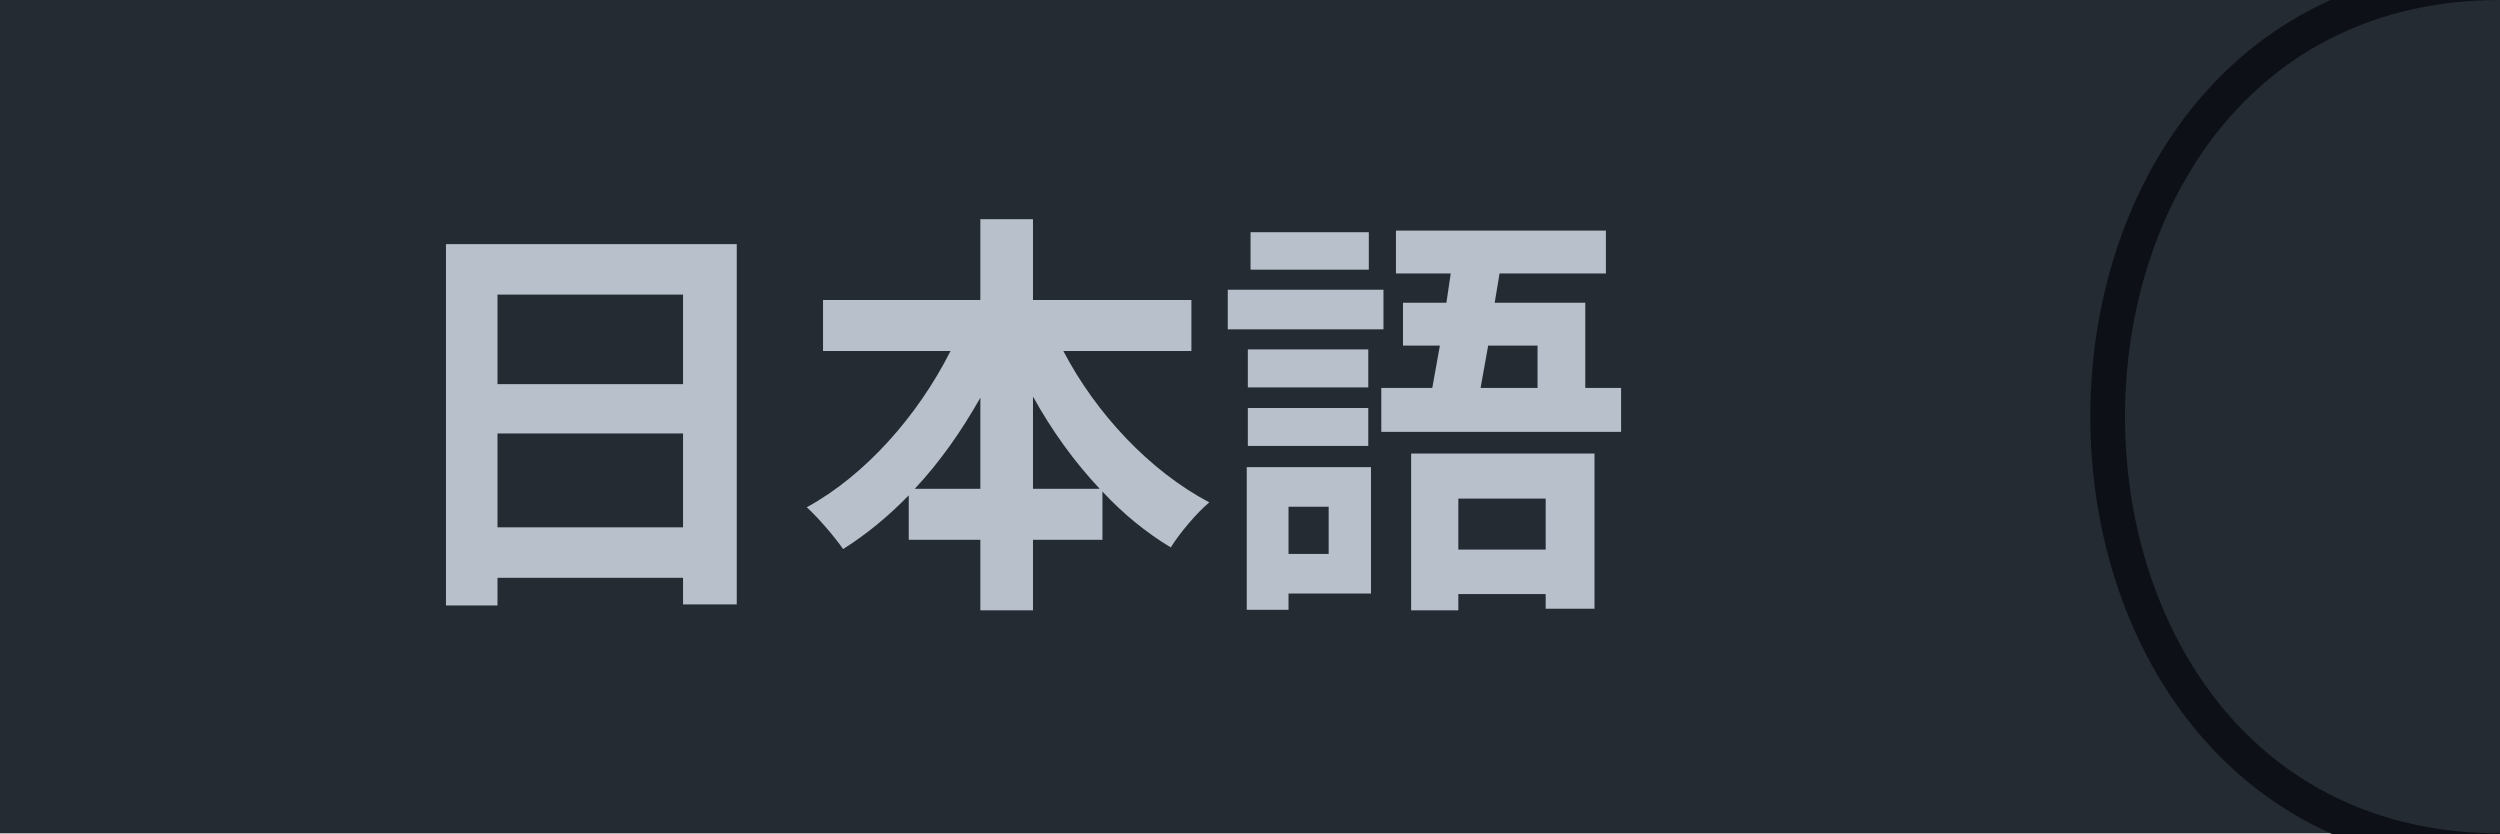
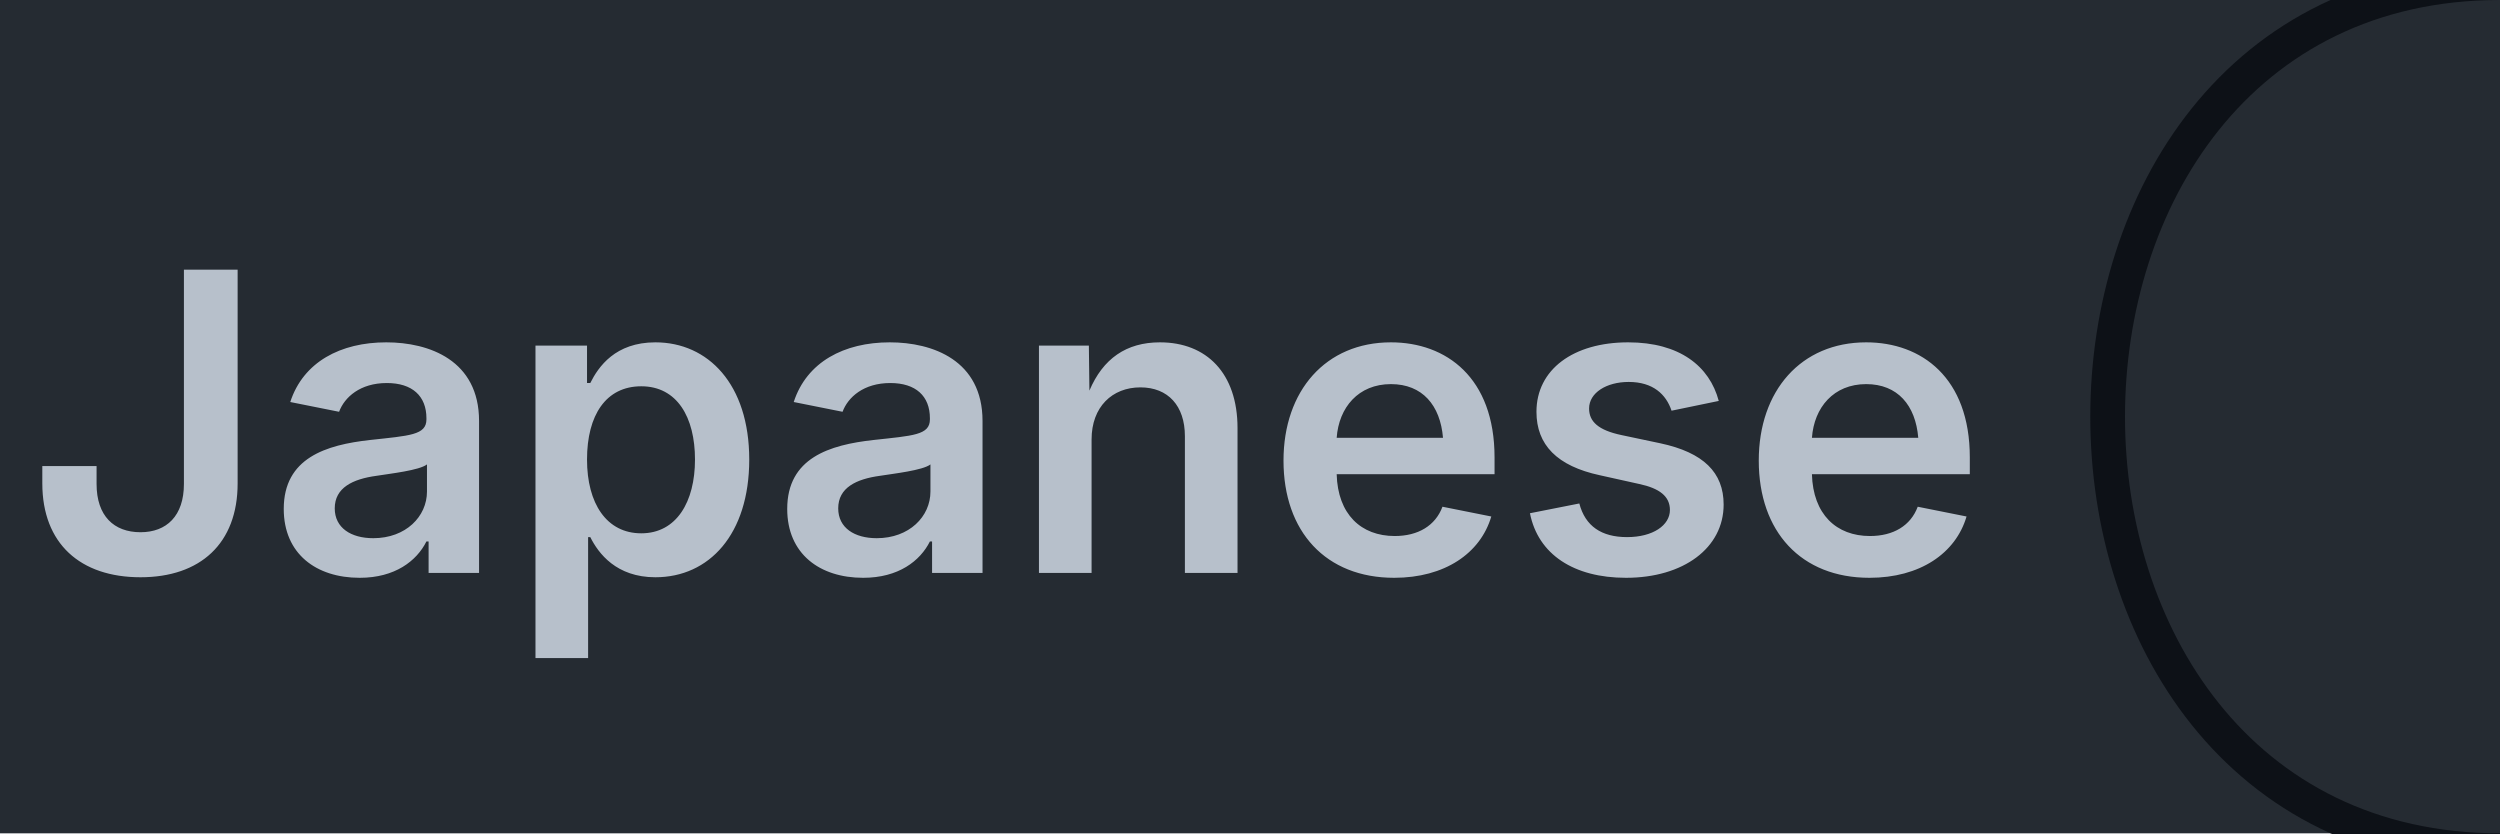
- <svg xmlns="http://www.w3.org/2000/svg" width="72" height="24" viewBox="266 0 72 24" role="img" aria-label="日本語">
+ <svg xmlns="http://www.w3.org/2000/svg" width="72" height="24" viewBox="266 0 72 24" role="img" aria-label="Japanese">
  <path d="M12 0H86C71.6 0 71.6 24 86 24H12A12 12 0 0 1 0 12A12 12 0 0 1 12 0Z" fill="#F0F2F5" />
  <path d="M86 0C71.6 0 71.6 24 86 24" fill="none" stroke="#0D1117" stroke-width="2" />
-   <text x="36" y="16.5" text-anchor="middle" fill="#24292F" font-family="-apple-system,BlinkMacSystemFont,'Segoe UI','PingFang SC',sans-serif" font-size="12" font-weight="600">简体中文</text>
+   <text x="36" y="16.5" text-anchor="middle" fill="#24292F" font-family="-apple-system,BlinkMacSystemFont,'Segoe UI','PingFang SC',sans-serif" font-size="12" font-weight="600">CREDIT Chinese</text>
  <path d="M86 0H168C153.6 0 153.6 24 168 24H86C71.6 24 71.6 0 86 0Z" fill="#252B32" />
  <path d="M168 0C153.6 0 153.6 24 168 24" fill="none" stroke="#0D1117" stroke-width="2" />
  <text x="120" y="16.5" text-anchor="middle" fill="#B7C0CB" font-family="-apple-system,BlinkMacSystemFont,'Segoe UI','PingFang SC',sans-serif" font-size="12" font-weight="600">English</text>
  <path d="M168 0H266C251.6 0 251.6 24 266 24H168C153.6 24 153.6 0 168 0Z" fill="#252B32" />
  <path d="M266 0C251.6 0 251.6 24 266 24" fill="none" stroke="#0D1117" stroke-width="2" />
  <text x="210" y="16.5" text-anchor="middle" fill="#B7C0CB" font-family="-apple-system,BlinkMacSystemFont,'Segoe UI','PingFang SC',sans-serif" font-size="12" font-weight="600">Português</text>
  <path d="M266 0H338C323.6 0 323.6 24 338 24H266C251.6 24 251.6 0 266 0Z" fill="#252B32" />
  <path d="M338 0C323.6 0 323.6 24 338 24" fill="none" stroke="#0D1117" stroke-width="2" />
-   <text x="295" y="16.5" text-anchor="middle" fill="#B7C0CB" font-family="-apple-system,BlinkMacSystemFont,'Segoe UI','PingFang SC',sans-serif" font-size="12" font-weight="600">日本語</text>
+   <text x="295" y="16.5" text-anchor="middle" fill="#B7C0CB" font-family="-apple-system,BlinkMacSystemFont,'Segoe UI','PingFang SC',sans-serif" font-size="12" font-weight="600">Japanese</text>
  <path d="M338 0H398A12 12 0 0 1 410 12A12 12 0 0 1 398 24H338C323.6 24 323.6 0 338 0Z" fill="#252B32" />
  <text x="372" y="16.5" text-anchor="middle" fill="#B7C0CB" font-family="-apple-system,BlinkMacSystemFont,'Segoe UI','PingFang SC',sans-serif" font-size="12" font-weight="600">한국어</text>
</svg>
